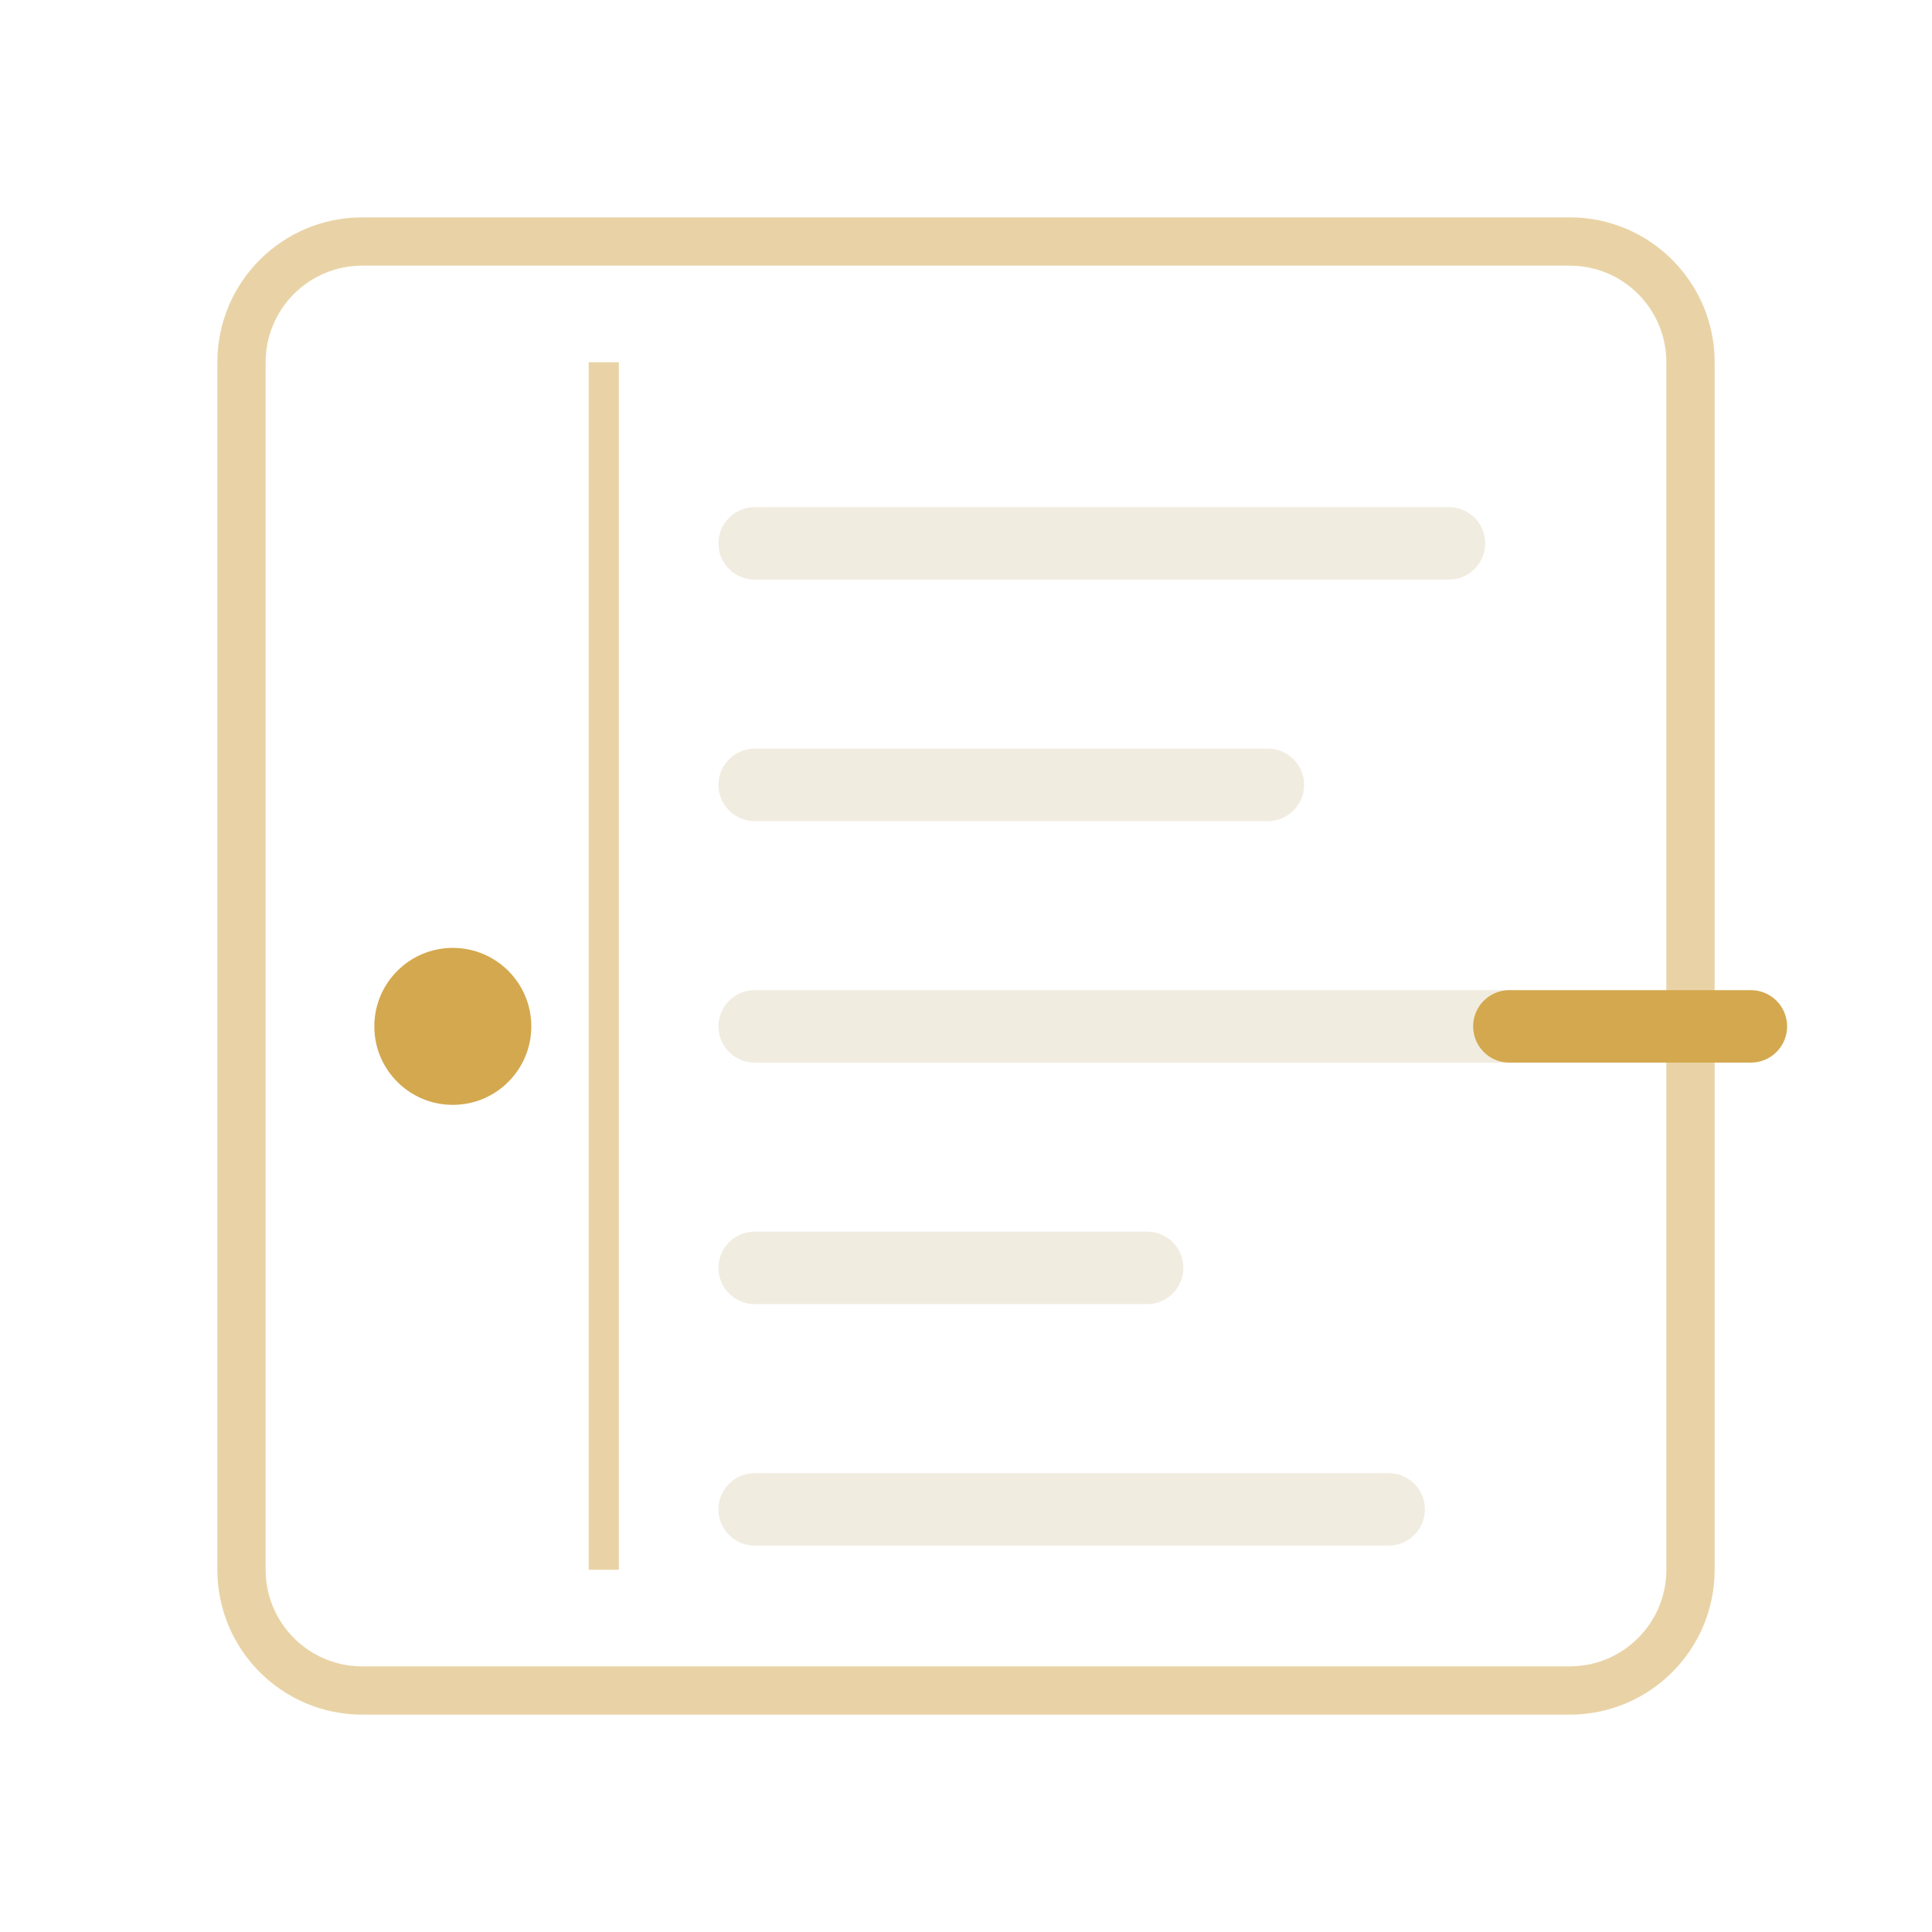
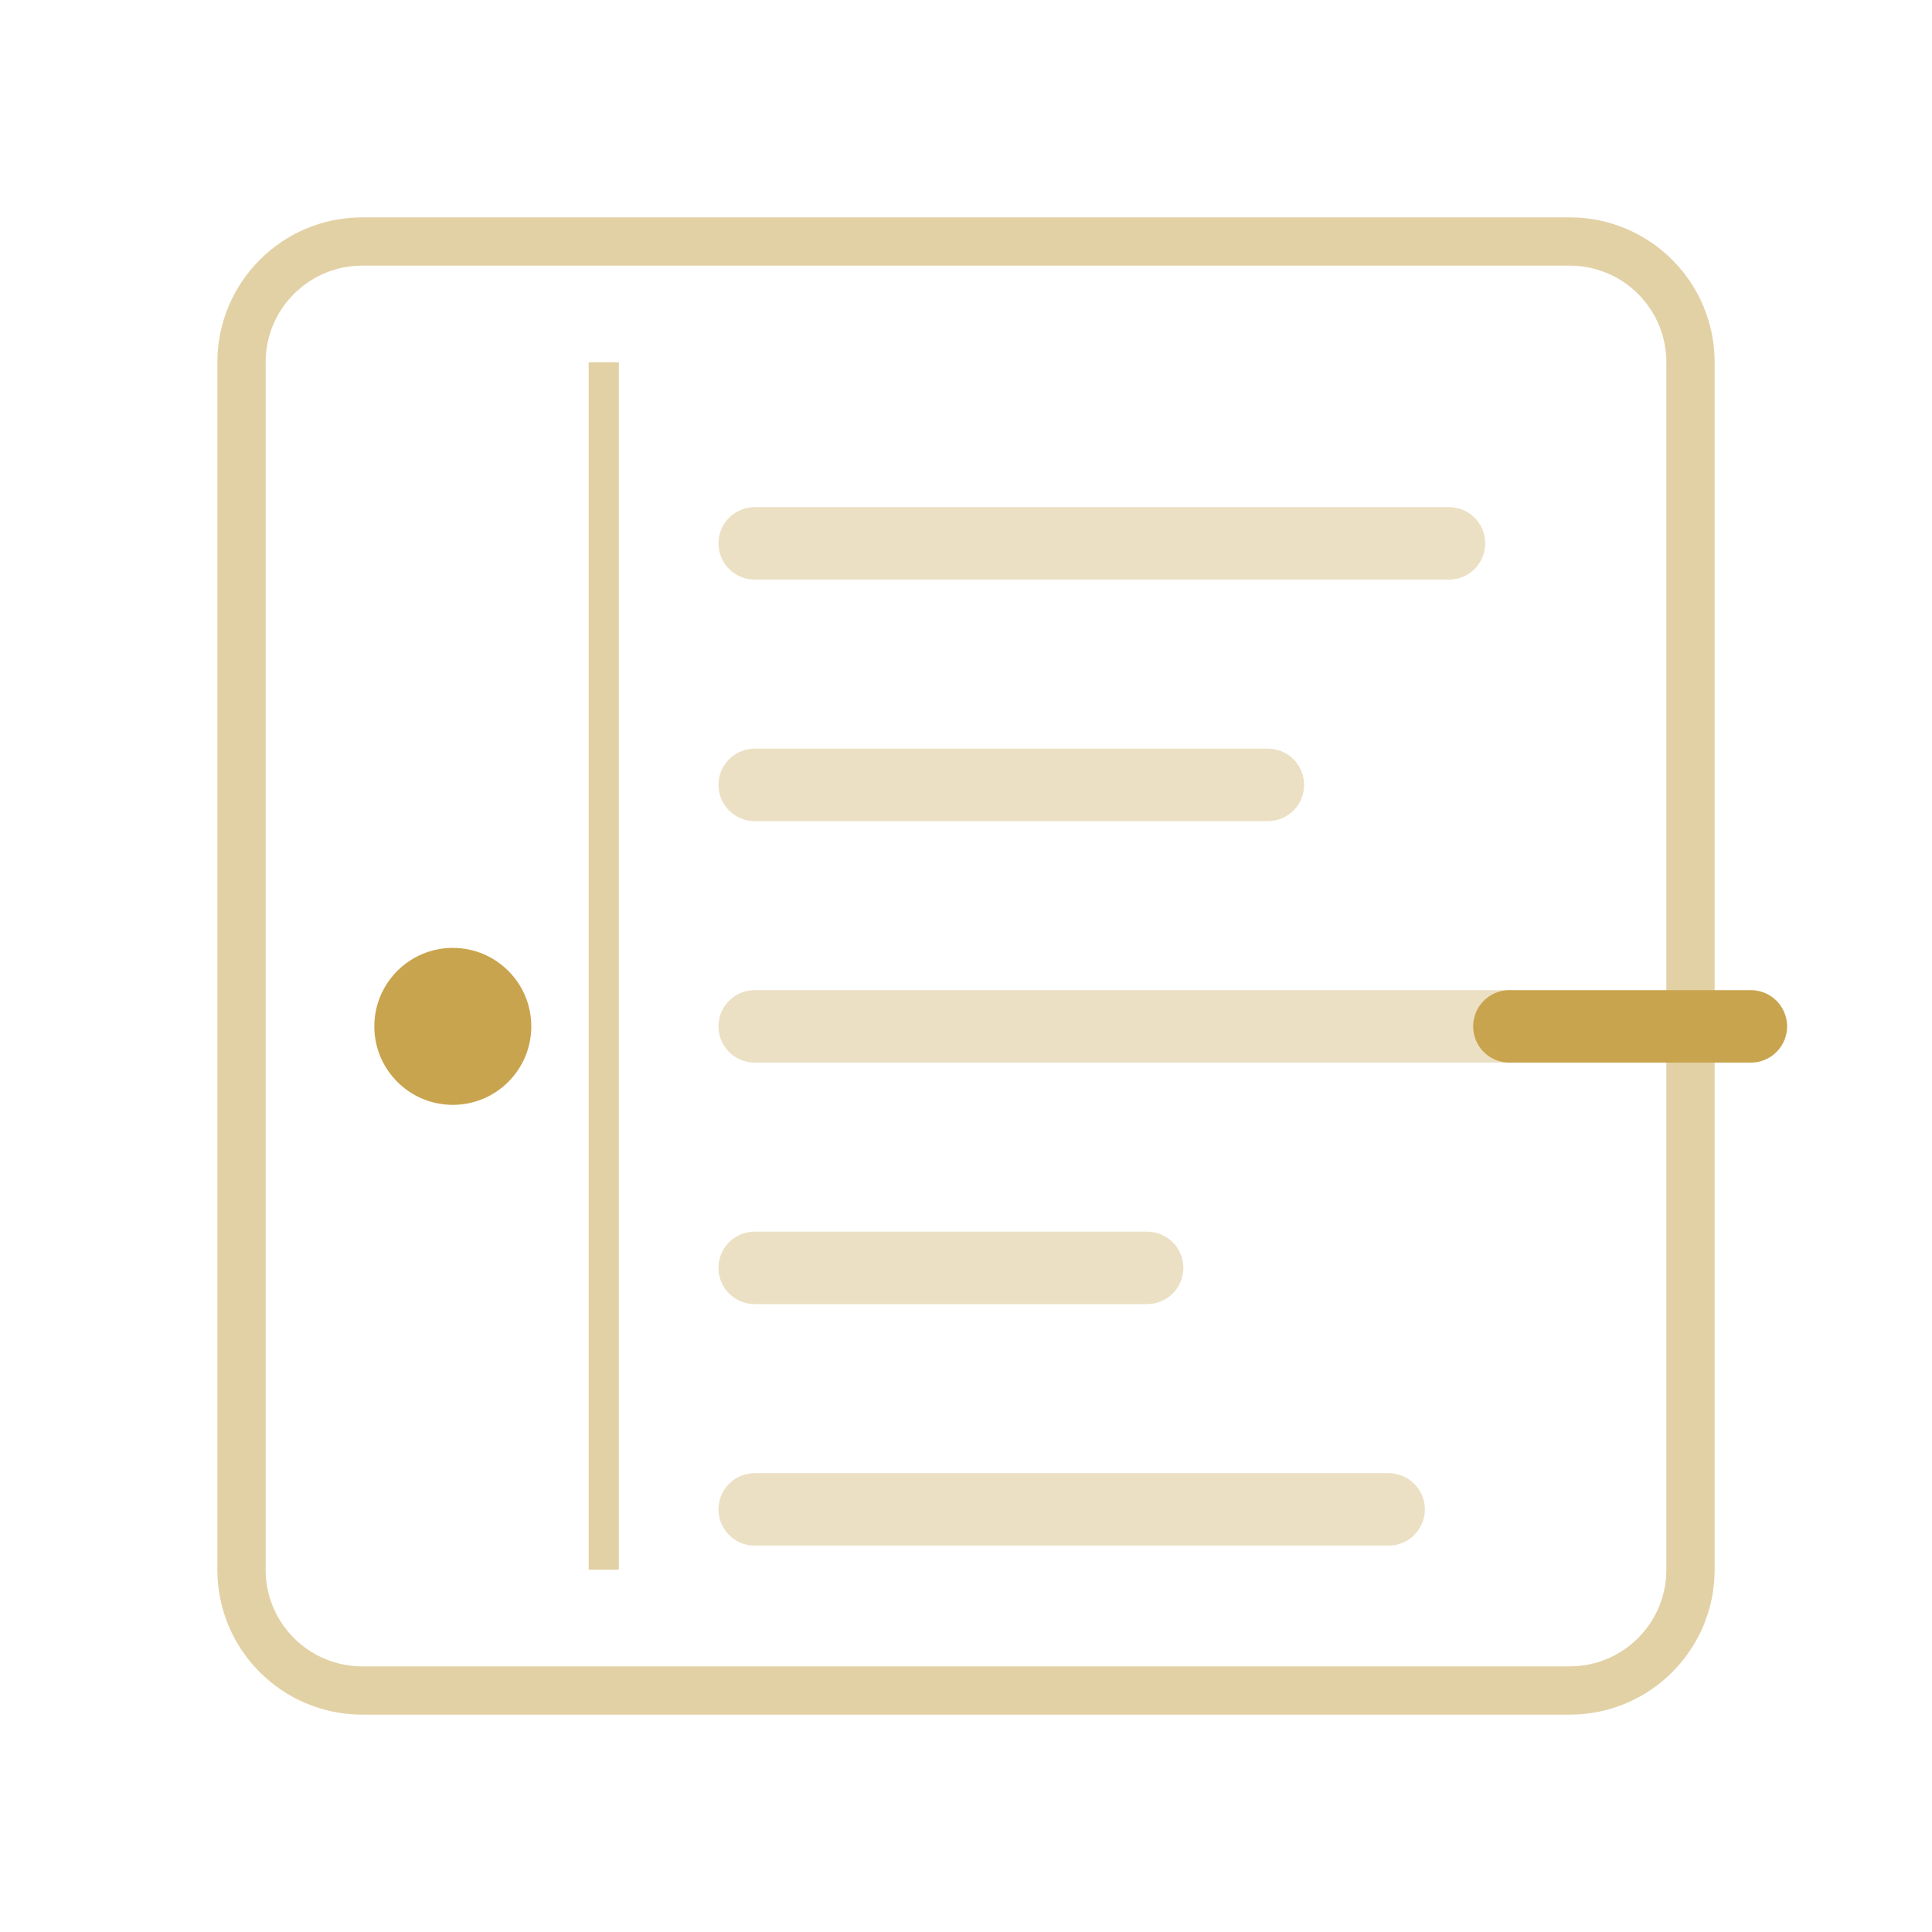
<svg xmlns="http://www.w3.org/2000/svg" viewBox="0 0 64 64" fill="none">
-   <rect x="8" y="8" width="48" height="48" rx="4" stroke="#d4a84e" stroke-width="1.6" stroke-opacity="0.5" />
-   <line x1="20" y1="12" x2="20" y2="52" stroke="#d4a84e" stroke-width="1" stroke-opacity="0.5" />
-   <g stroke="#f1ece0" stroke-width="2.4" stroke-linecap="round">
+   <rect x="8" y="8" width="48" height="48" rx="4" stroke="#c9a44e" stroke-width="1.6" stroke-opacity="0.5" />
+   <line x1="20" y1="12" x2="20" y2="52" stroke="#c9a44e" stroke-width="1" stroke-opacity="0.5" />
+   <g stroke="#ece0c4" stroke-width="2.4" stroke-linecap="round">
    <line x1="25" y1="18" x2="48" y2="18" />
    <line x1="25" y1="26" x2="42" y2="26" />
    <line x1="25" y1="34" x2="50" y2="34" />
    <line x1="25" y1="42" x2="38" y2="42" />
    <line x1="25" y1="50" x2="46" y2="50" />
  </g>
-   <circle cx="15" cy="34" r="2.6" fill="#d4a84e" />
-   <line x1="50" y1="34" x2="58" y2="34" stroke="#d4a84e" stroke-width="2.4" stroke-linecap="round" />
+   <circle cx="15" cy="34" r="2.6" fill="#c9a44e" />
+   <line x1="50" y1="34" x2="58" y2="34" stroke="#c9a44e" stroke-width="2.4" stroke-linecap="round" />
</svg>
